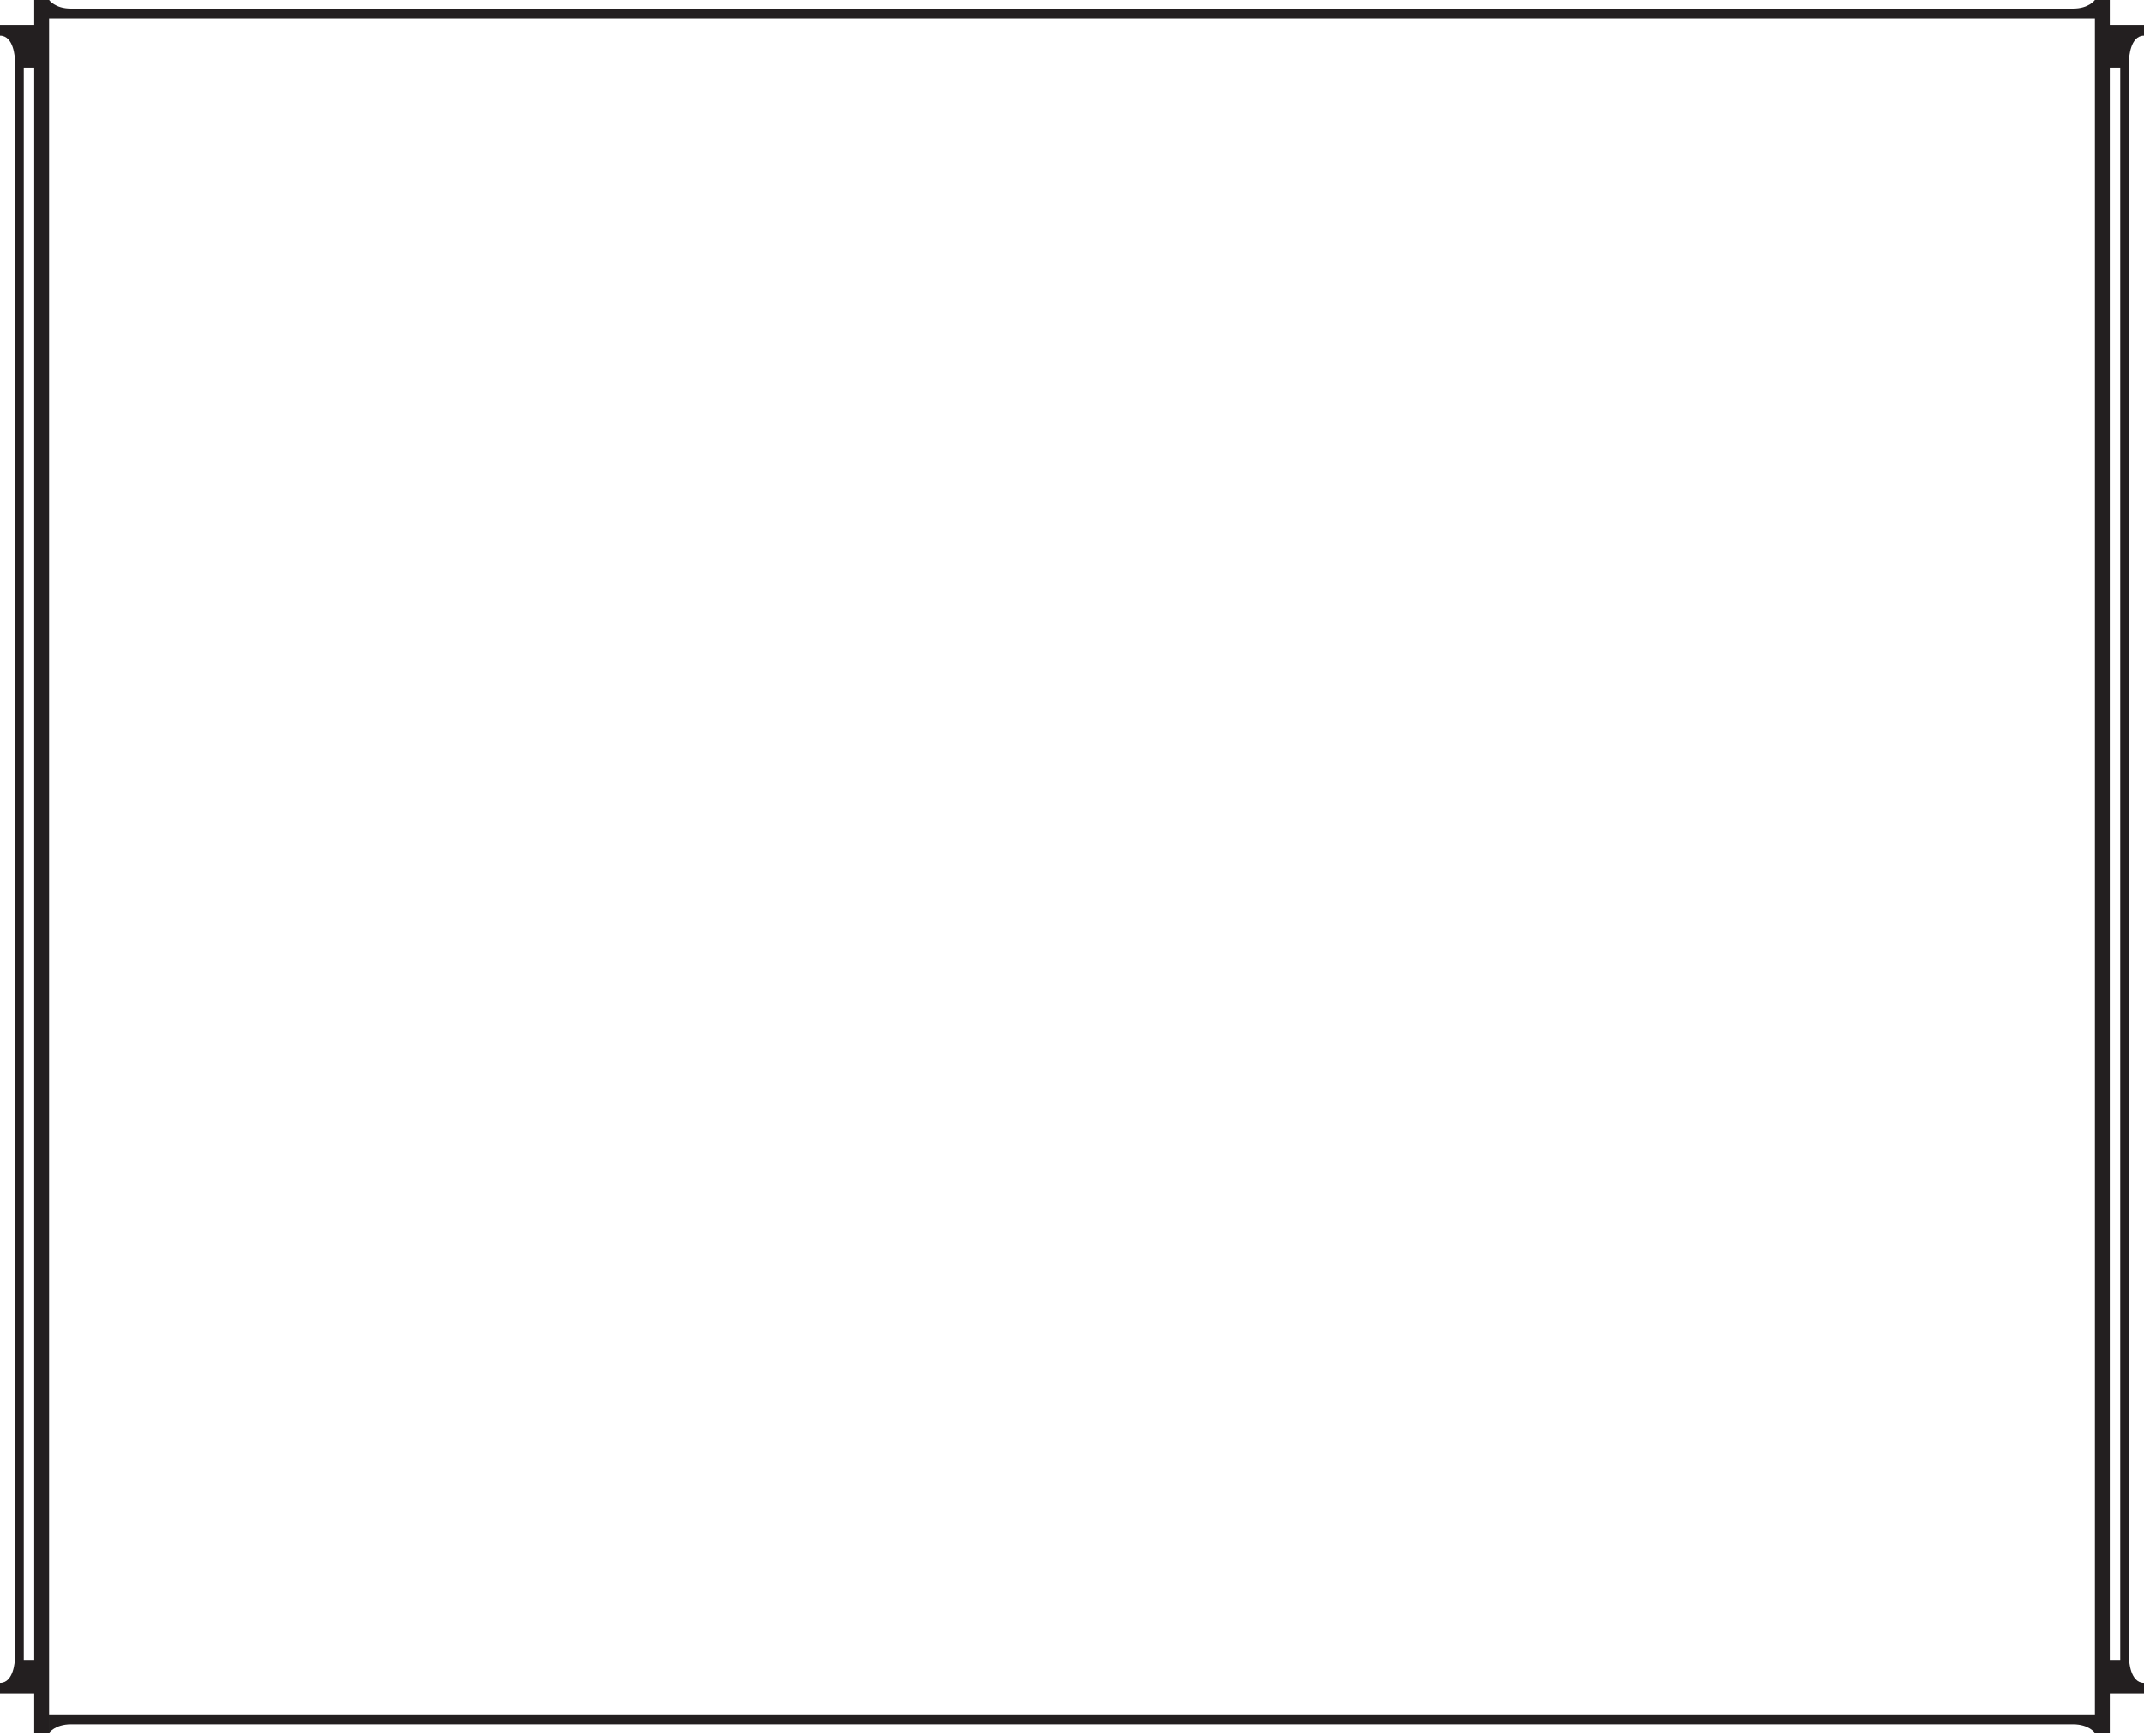
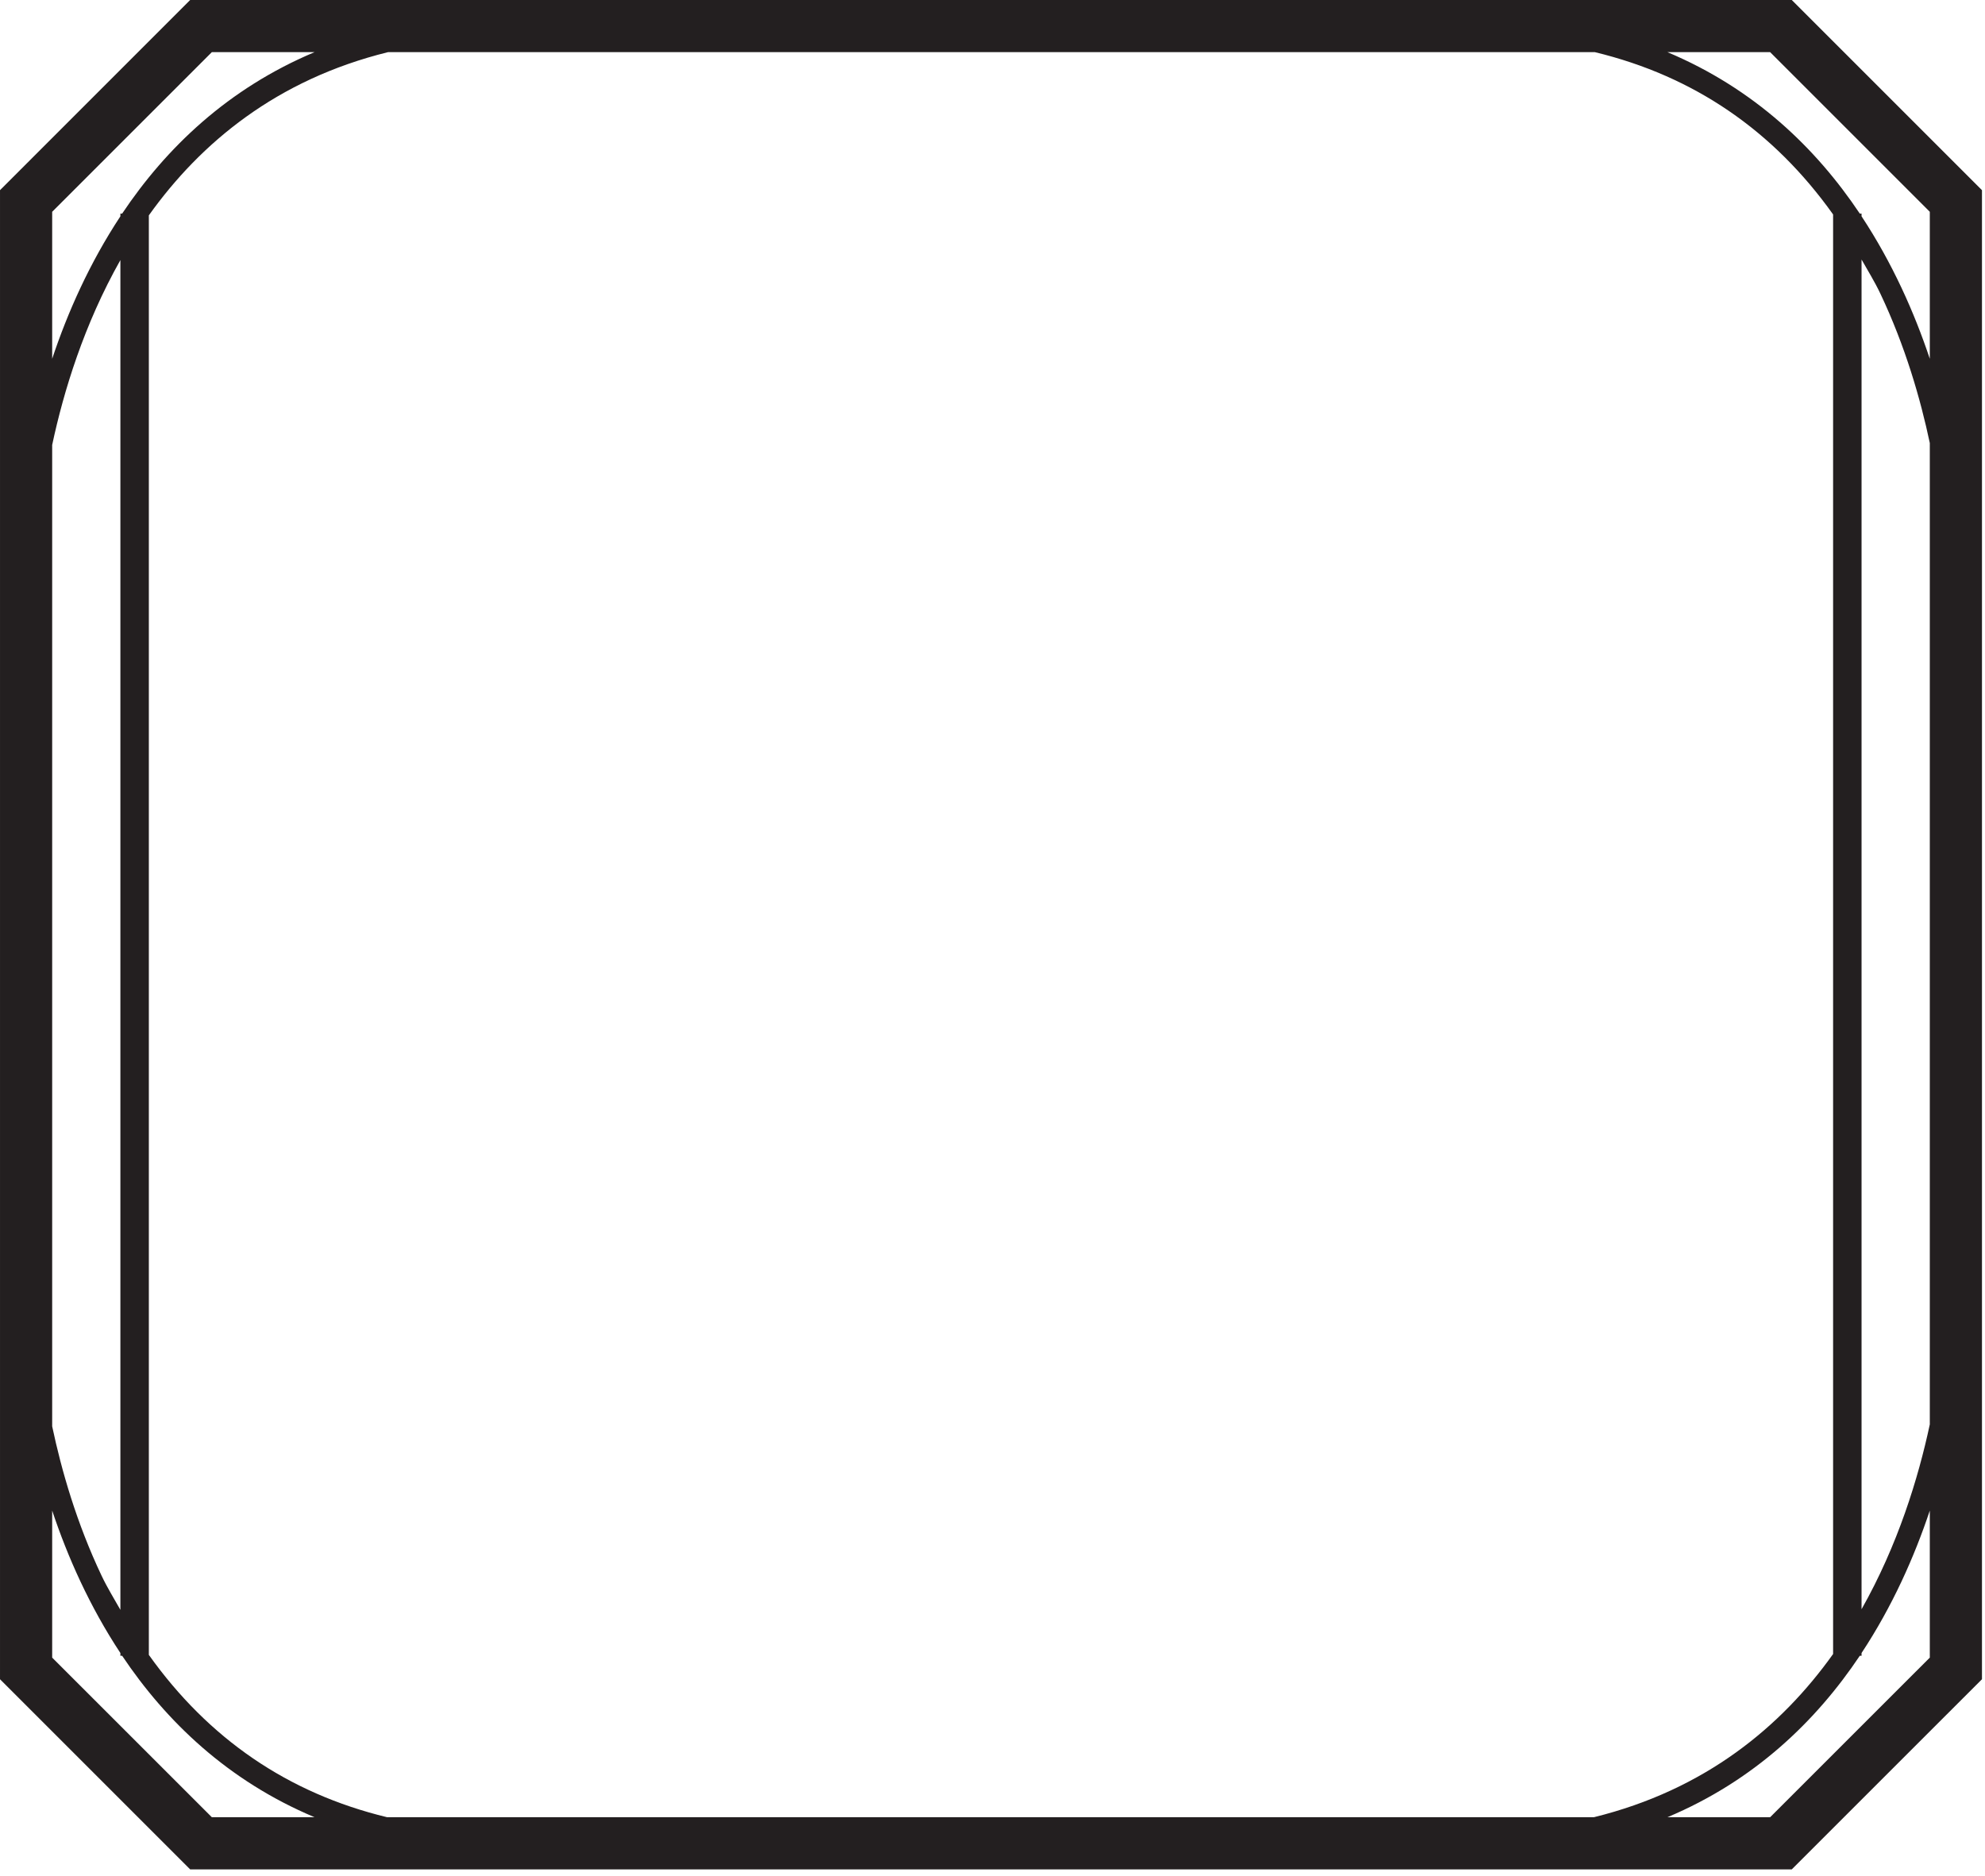
- <svg xmlns="http://www.w3.org/2000/svg" width="100%" height="100%" viewBox="0 0 750 607" version="1.1" xml:space="preserve" style="fill-rule:evenodd;clip-rule:evenodd;stroke-linejoin:round;stroke-miterlimit:2;">
-   <g transform="matrix(1,0,0,1,-112.5,-2592.2)">
-     <g transform="matrix(4.16667,0,0,4.16667,862.5,3185.83)">
-       <path d="M0,-139.475L0,-140.378L-2.873,-140.378L-2.873,-142.472L-4.123,-142.472C-4.123,-142.472 -4.62,-141.752 -5.954,-141.752L-174.046,-141.752C-175.38,-141.752 -175.877,-142.472 -175.877,-142.472L-177.127,-142.472L-177.127,-140.378L-180,-140.378L-180,-139.475C-178.818,-139.475 -178.753,-137.538 -178.753,-137.538L-178.753,-3.139C-178.753,-3.139 -178.818,-1.202 -180,-1.202L-180,-0.299L-177.127,-0.299L-177.127,2.997L-175.877,2.997L-175.877,-140.919L-4.123,-140.919L-4.123,1.444L-175.876,1.444L-175.876,2.997C-175.876,2.997 -175.379,2.277 -174.045,2.277L-5.953,2.277C-4.626,2.277 -4.128,2.988 -4.123,2.996L-4.123,2.997L-2.873,2.997L-2.873,-0.299L0,-0.299L0,-1.202C-1.182,-1.202 -1.247,-3.139 -1.247,-3.139L-1.247,-137.538C-1.247,-137.538 -1.182,-139.475 0,-139.475M-177.127,-3.139L-178.003,-3.139L-178.003,-136.789L-177.127,-136.789L-177.127,-3.139ZM-1.997,-3.139L-2.873,-3.139L-2.873,-136.789L-1.997,-136.789L-1.997,-3.139Z" style="fill:rgb(35,31,32);fill-rule:nonzero;" />
+ <svg xmlns="http://www.w3.org/2000/svg" width="100%" height="100%" viewBox="0 0 218 206" version="1.1" xml:space="preserve" style="fill-rule:evenodd;clip-rule:evenodd;stroke-linejoin:round;stroke-miterlimit:2;">
+   <g transform="matrix(1,0,0,1,-1400.96,-564.638)">
+     <g transform="matrix(4.16667,0,0,4.16667,1597.74,769.963)">
+       <path d="M0,-49.278L-42.215,-49.278L-47.227,-44.265L-47.227,-5.012L-42.215,0L0,0L5.013,-5.012L5.013,-44.265L0,-49.278ZM3.638,-43.695L3.638,-39.82C3.23,-41.042 2.651,-42.345 1.839,-43.576L1.839,-43.647L1.793,-43.647C0.638,-45.374 -0.989,-46.941 -3.277,-47.903L-0.57,-47.903L3.638,-43.695ZM-5.214,-1.375L-37.026,-1.375C-39.64,-2.007 -41.732,-3.447 -43.304,-5.654L-43.304,-43.601C-41.937,-45.516 -39.934,-47.18 -37.001,-47.903L-5.189,-47.903C-2.575,-47.271 -0.483,-45.832 1.089,-43.625L1.089,-5.677C-0.277,-3.762 -2.281,-2.098 -5.214,-1.375M-45.852,-37.549C-45.55,-38.966 -45.01,-40.73 -44.054,-42.422L-44.054,-6.841C-44.221,-7.138 -44.397,-7.42 -44.549,-7.74C-45.206,-9.124 -45.606,-10.515 -45.852,-11.679L-45.852,-37.549ZM1.839,-42.437C2.006,-42.14 2.183,-41.858 2.334,-41.539C2.991,-40.154 3.392,-38.763 3.638,-37.599L3.638,-11.73C3.335,-10.312 2.795,-8.548 1.839,-6.857L1.839,-42.437ZM-41.644,-47.903L-38.937,-47.903C-41.226,-46.941 -42.852,-45.374 -44.008,-43.647L-44.054,-43.647L-44.054,-43.576C-44.866,-42.345 -45.445,-41.042 -45.852,-39.82L-45.852,-43.695L-41.644,-47.903ZM-45.852,-5.582L-45.852,-9.458C-45.445,-8.237 -44.866,-6.933 -44.054,-5.703L-44.054,-5.631L-44.008,-5.631C-42.852,-3.905 -41.226,-2.337 -38.937,-1.375L-41.644,-1.375L-45.852,-5.582ZM-0.57,-1.375L-3.277,-1.375C-0.989,-2.337 0.638,-3.905 1.793,-5.631L1.839,-5.631L1.839,-5.703C2.651,-6.933 3.23,-8.237 3.638,-9.458L3.638,-5.582L-0.57,-1.375Z" style="fill:rgb(35,31,32);fill-rule:nonzero;" />
    </g>
  </g>
</svg>
